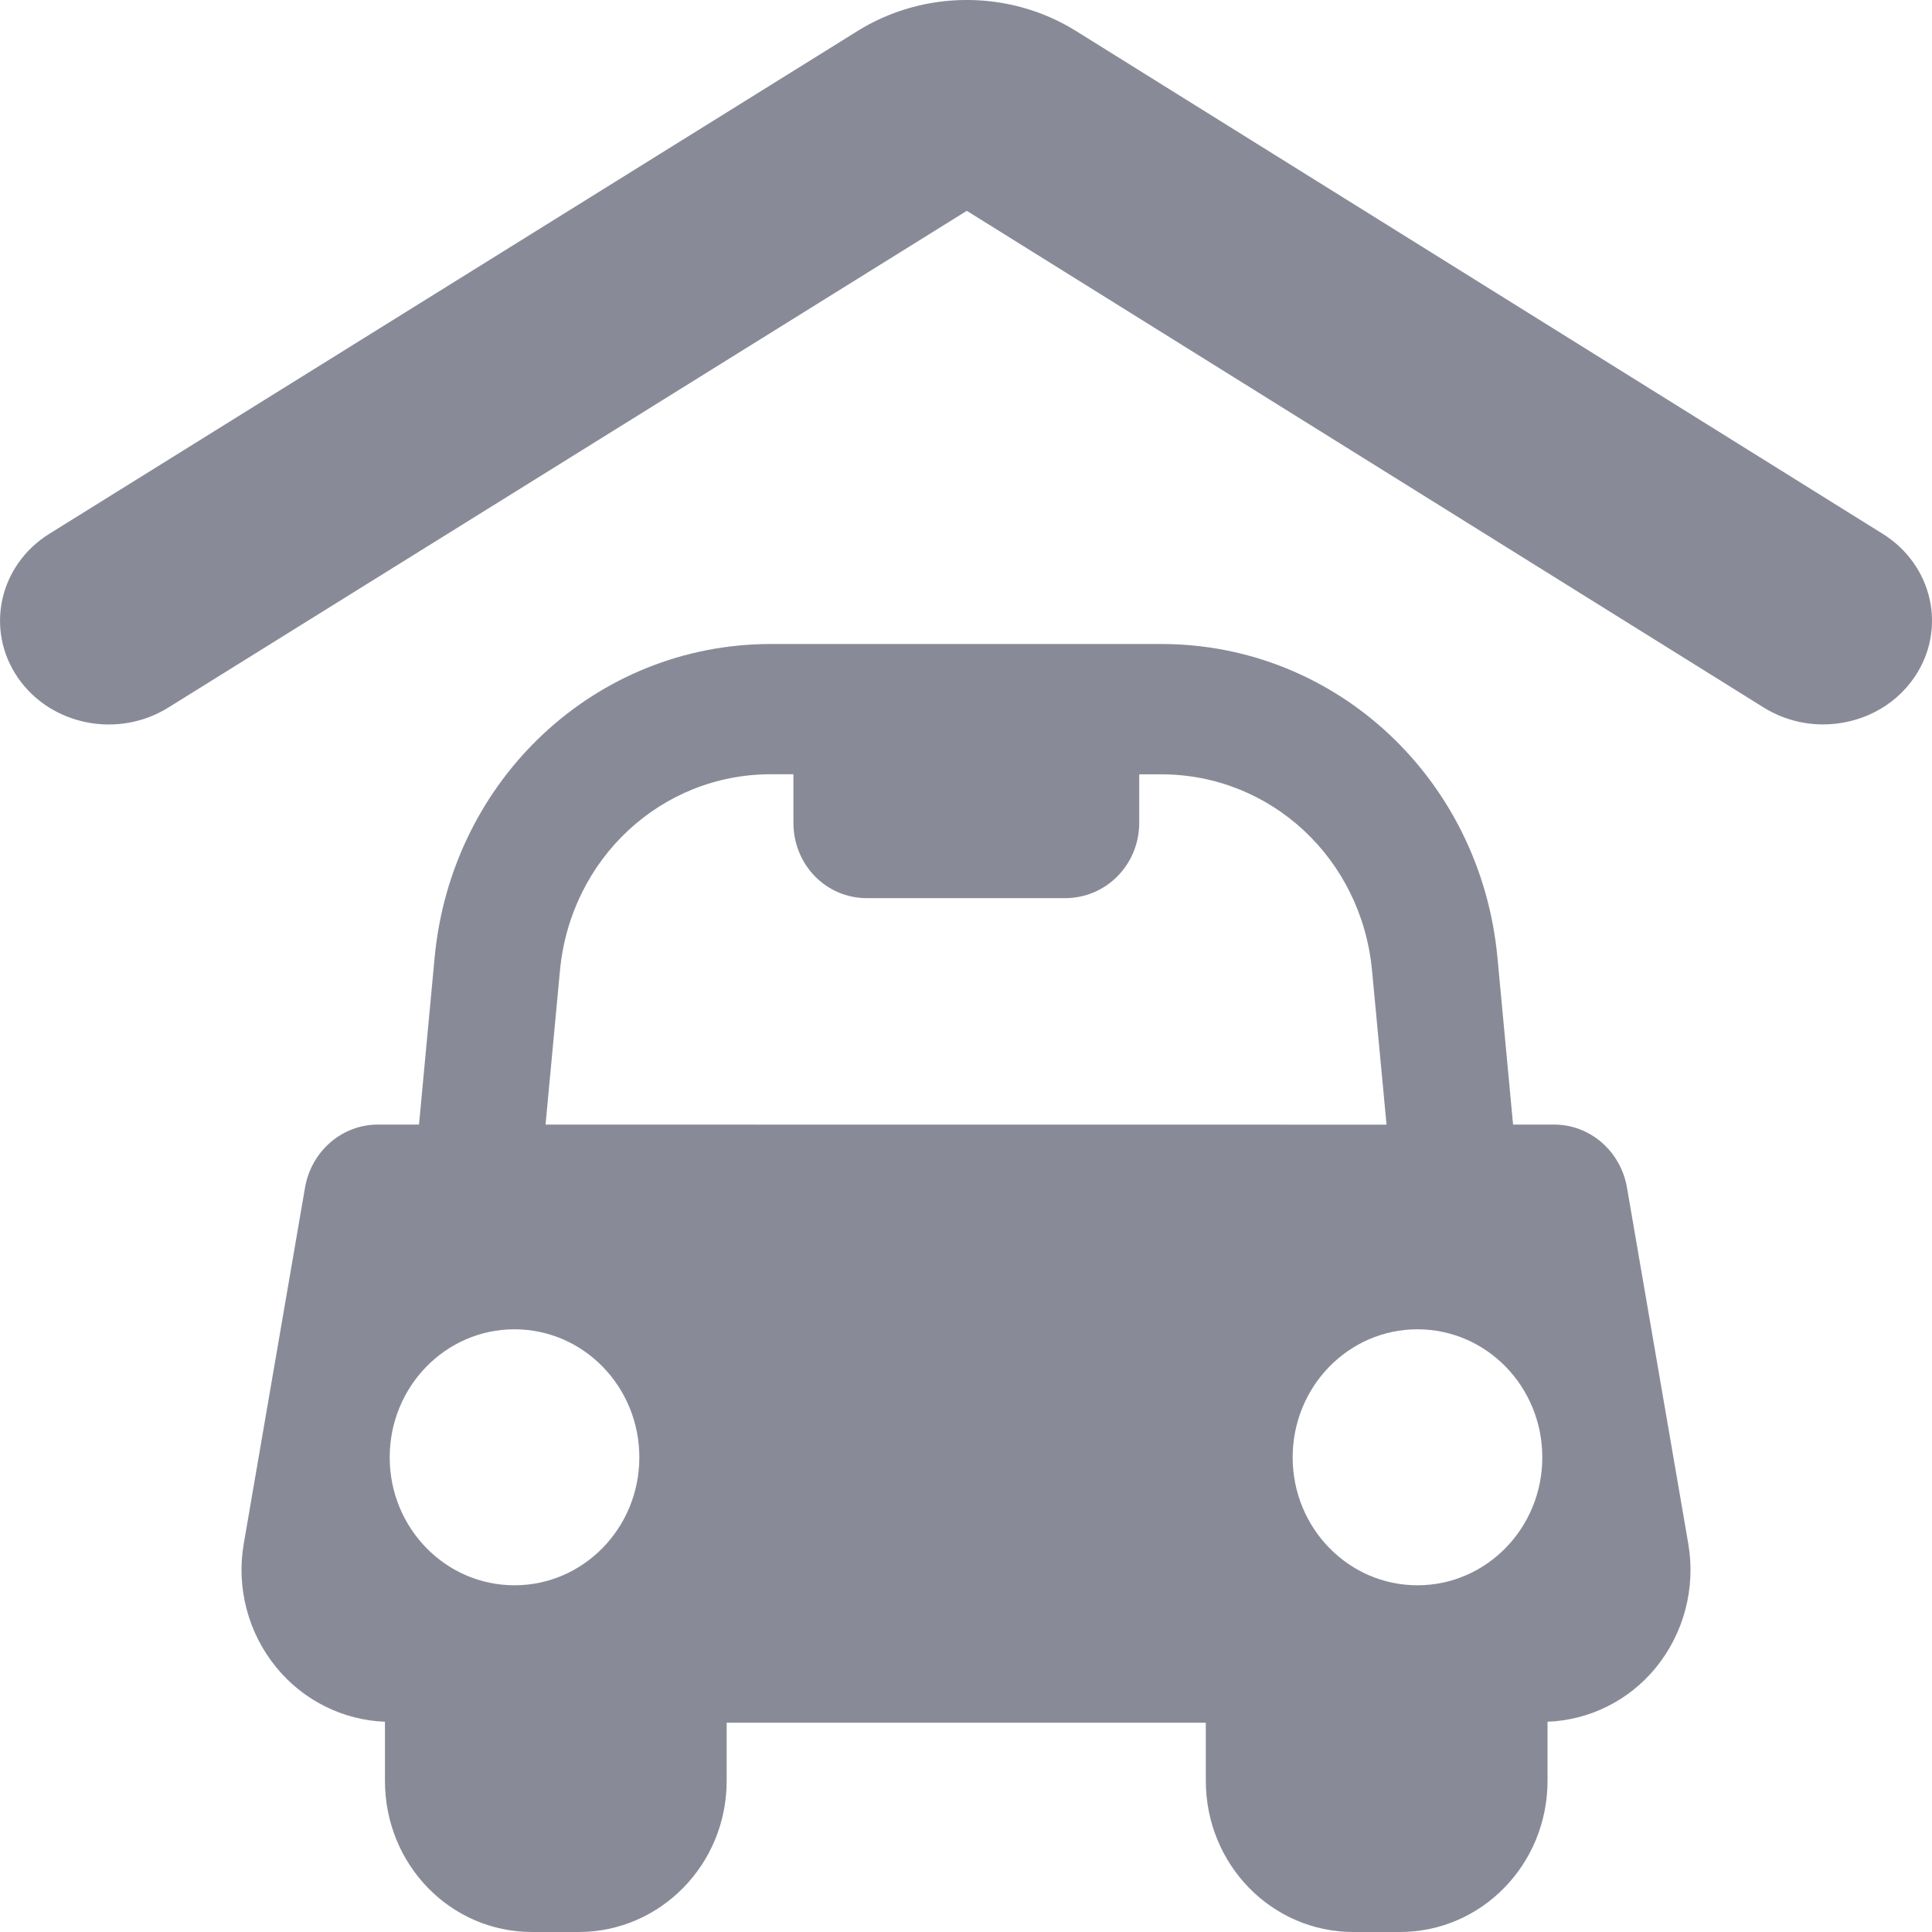
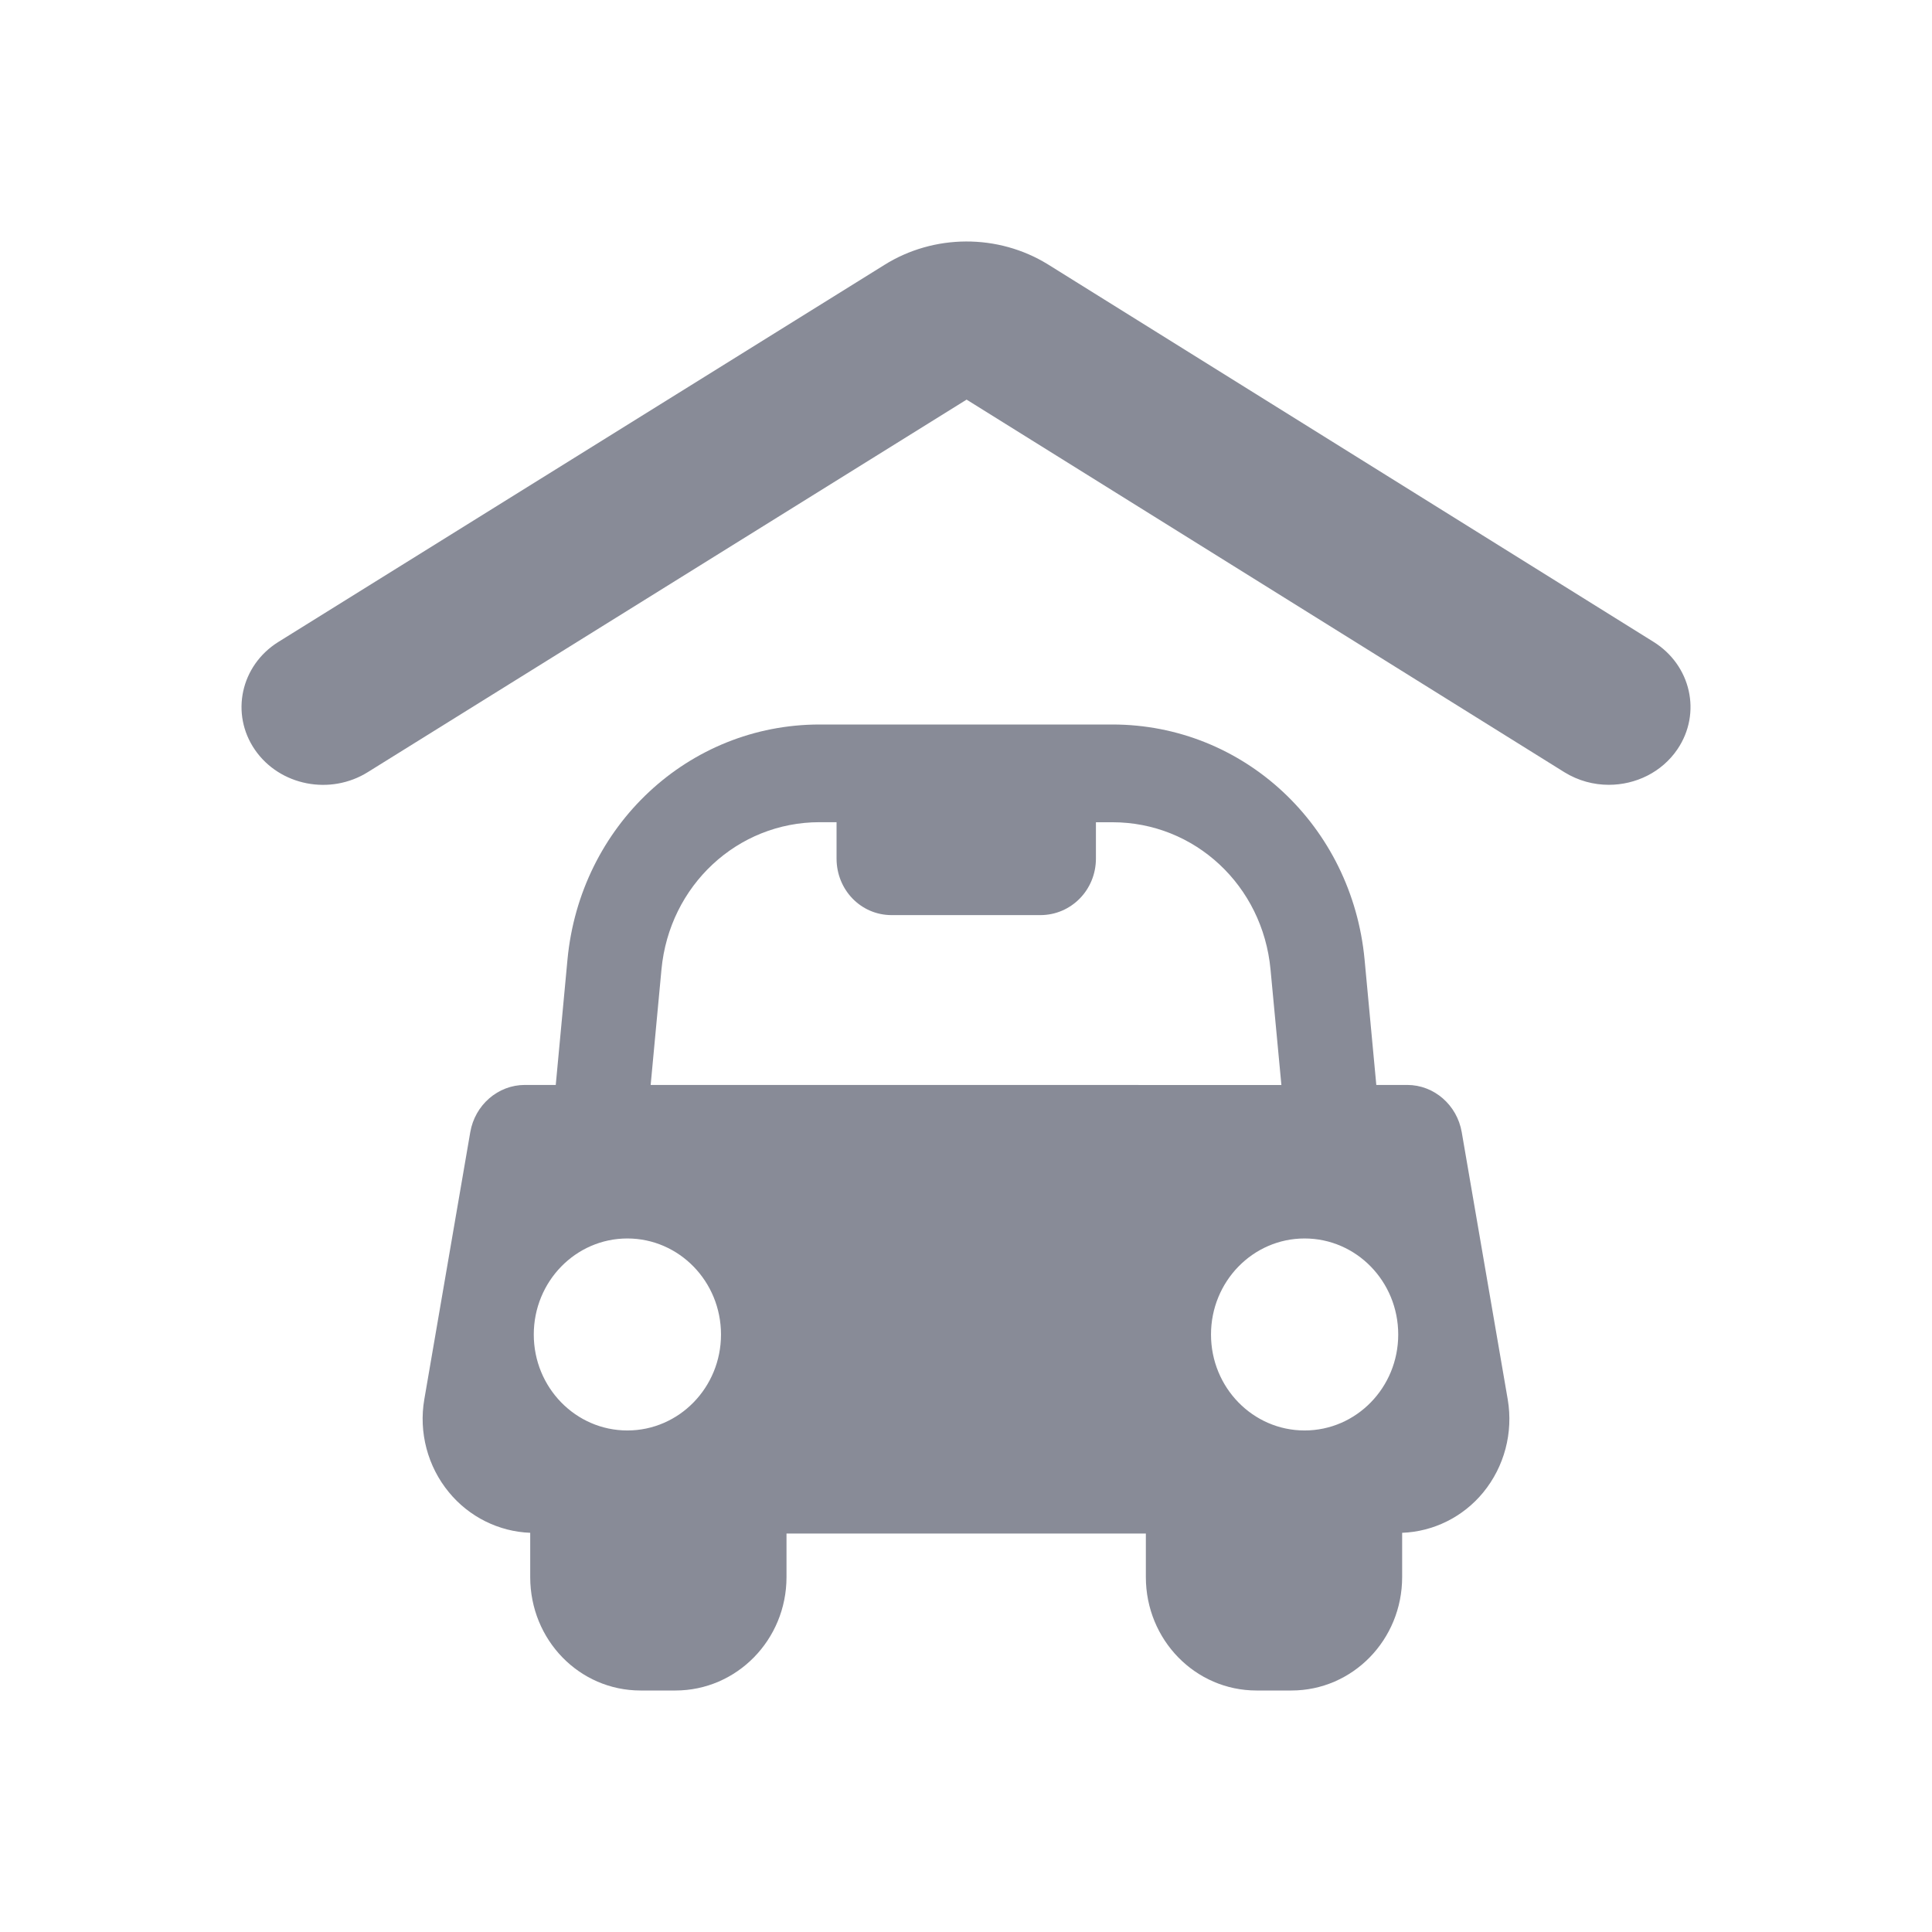
- <svg xmlns="http://www.w3.org/2000/svg" width="24" height="24" viewBox="0 0 24 24" fill="none">
-   <path d="M23.384 6.629L13.357 0.379C12.531 -0.131 11.466 -0.126 10.645 0.39L0.608 6.634C-0.015 7.026 -0.187 7.825 0.223 8.42C0.633 9.014 1.471 9.179 2.095 8.787L12.01 2.619L21.914 8.792C22.142 8.932 22.396 8.999 22.647 8.999C23.091 8.999 23.524 8.792 23.783 8.411C24.189 7.813 24.009 7.016 23.384 6.629Z" fill="#888B97" />
-   <path d="M20.211 14.753C20.134 14.303 19.753 13.97 19.308 13.97H18.796L18.602 11.896C18.394 9.678 16.599 8 14.425 8H9.576C7.402 8 5.607 9.679 5.399 11.896L5.205 13.97H4.693C4.247 13.97 3.866 14.303 3.789 14.753L3.028 19.177C2.933 19.725 3.084 20.29 3.434 20.715C3.769 21.125 4.264 21.369 4.782 21.388V22.122C4.782 23.162 5.595 24 6.61 24H7.187C8.202 24 9.027 23.162 9.027 22.122V21.4H14.979V22.121C14.979 23.161 15.798 24 16.812 24H17.39C18.404 24 19.224 23.161 19.224 22.121V21.388C19.741 21.369 20.233 21.127 20.568 20.718C20.917 20.291 21.066 19.73 20.973 19.18L20.211 14.753ZM6.391 19.693C5.535 19.693 4.841 18.982 4.841 18.104C4.841 17.225 5.535 16.513 6.391 16.513C7.247 16.513 7.942 17.224 7.942 18.104C7.942 18.982 7.247 19.693 6.391 19.693ZM6.777 13.97L6.956 12.057C7.087 10.666 8.213 9.618 9.576 9.618H9.856V10.22C9.856 10.741 10.26 11.157 10.768 11.157H13.232C13.741 11.157 14.152 10.741 14.152 10.22V9.619H14.425C15.788 9.619 16.914 10.666 17.044 12.057L17.224 13.971L6.777 13.97ZM17.608 19.693C16.752 19.693 16.058 18.982 16.058 18.104C16.058 17.225 16.752 16.513 17.608 16.513C18.465 16.513 19.159 17.224 19.159 18.104C19.159 18.982 18.465 19.693 17.608 19.693Z" fill="#888B97" />
+ <svg xmlns="http://www.w3.org/2000/svg" width="32" height="32" viewBox="0 0 32 32" fill="none">
+   <path d="M27.384 10.629L17.357 4.379C16.531 3.869 15.466 3.874 14.645 4.39L4.608 10.634C3.985 11.025 3.813 11.825 4.223 12.42C4.633 13.014 5.471 13.179 6.095 12.787L16.01 6.619L25.914 12.792C26.142 12.932 26.396 12.999 26.647 12.999C27.091 12.999 27.524 12.792 27.783 12.411C28.189 11.813 28.009 11.016 27.384 10.629Z" fill="#888B97" />
+   <path d="M24.211 18.753C24.134 18.303 23.753 17.97 23.308 17.97H22.796L22.602 15.896C22.394 13.678 20.599 12 18.425 12H13.576C11.402 12 9.607 13.679 9.399 15.896L9.205 17.97H8.693C8.247 17.97 7.866 18.303 7.789 18.753L7.028 23.177C6.933 23.725 7.084 24.29 7.434 24.715C7.769 25.125 8.264 25.369 8.782 25.388V26.122C8.782 27.162 9.595 28 10.61 28H11.187C12.201 28 13.027 27.162 13.027 26.122V25.4H18.979V26.121C18.979 27.161 19.798 28 20.812 28H21.39C22.404 28 23.224 27.161 23.224 26.121V25.388C23.741 25.369 24.233 25.127 24.568 24.718C24.917 24.291 25.066 23.73 24.973 23.18L24.211 18.753ZM10.391 23.693C9.535 23.693 8.841 22.982 8.841 22.104C8.841 21.225 9.535 20.513 10.391 20.513C11.247 20.513 11.942 21.224 11.942 22.104C11.942 22.982 11.247 23.693 10.391 23.693ZM10.777 17.97L10.956 16.057C11.087 14.666 12.213 13.618 13.576 13.618H13.856V14.22C13.856 14.741 14.26 15.157 14.768 15.157H17.232C17.741 15.157 18.152 14.741 18.152 14.22V13.619H18.425C19.788 13.619 20.914 14.666 21.044 16.058L21.224 17.971L10.777 17.97ZM21.608 23.693C20.752 23.693 20.058 22.982 20.058 22.104C20.058 21.225 20.752 20.513 21.608 20.513C22.465 20.513 23.159 21.224 23.159 22.104C23.159 22.982 22.465 23.693 21.608 23.693Z" fill="#888B97" />
</svg>
